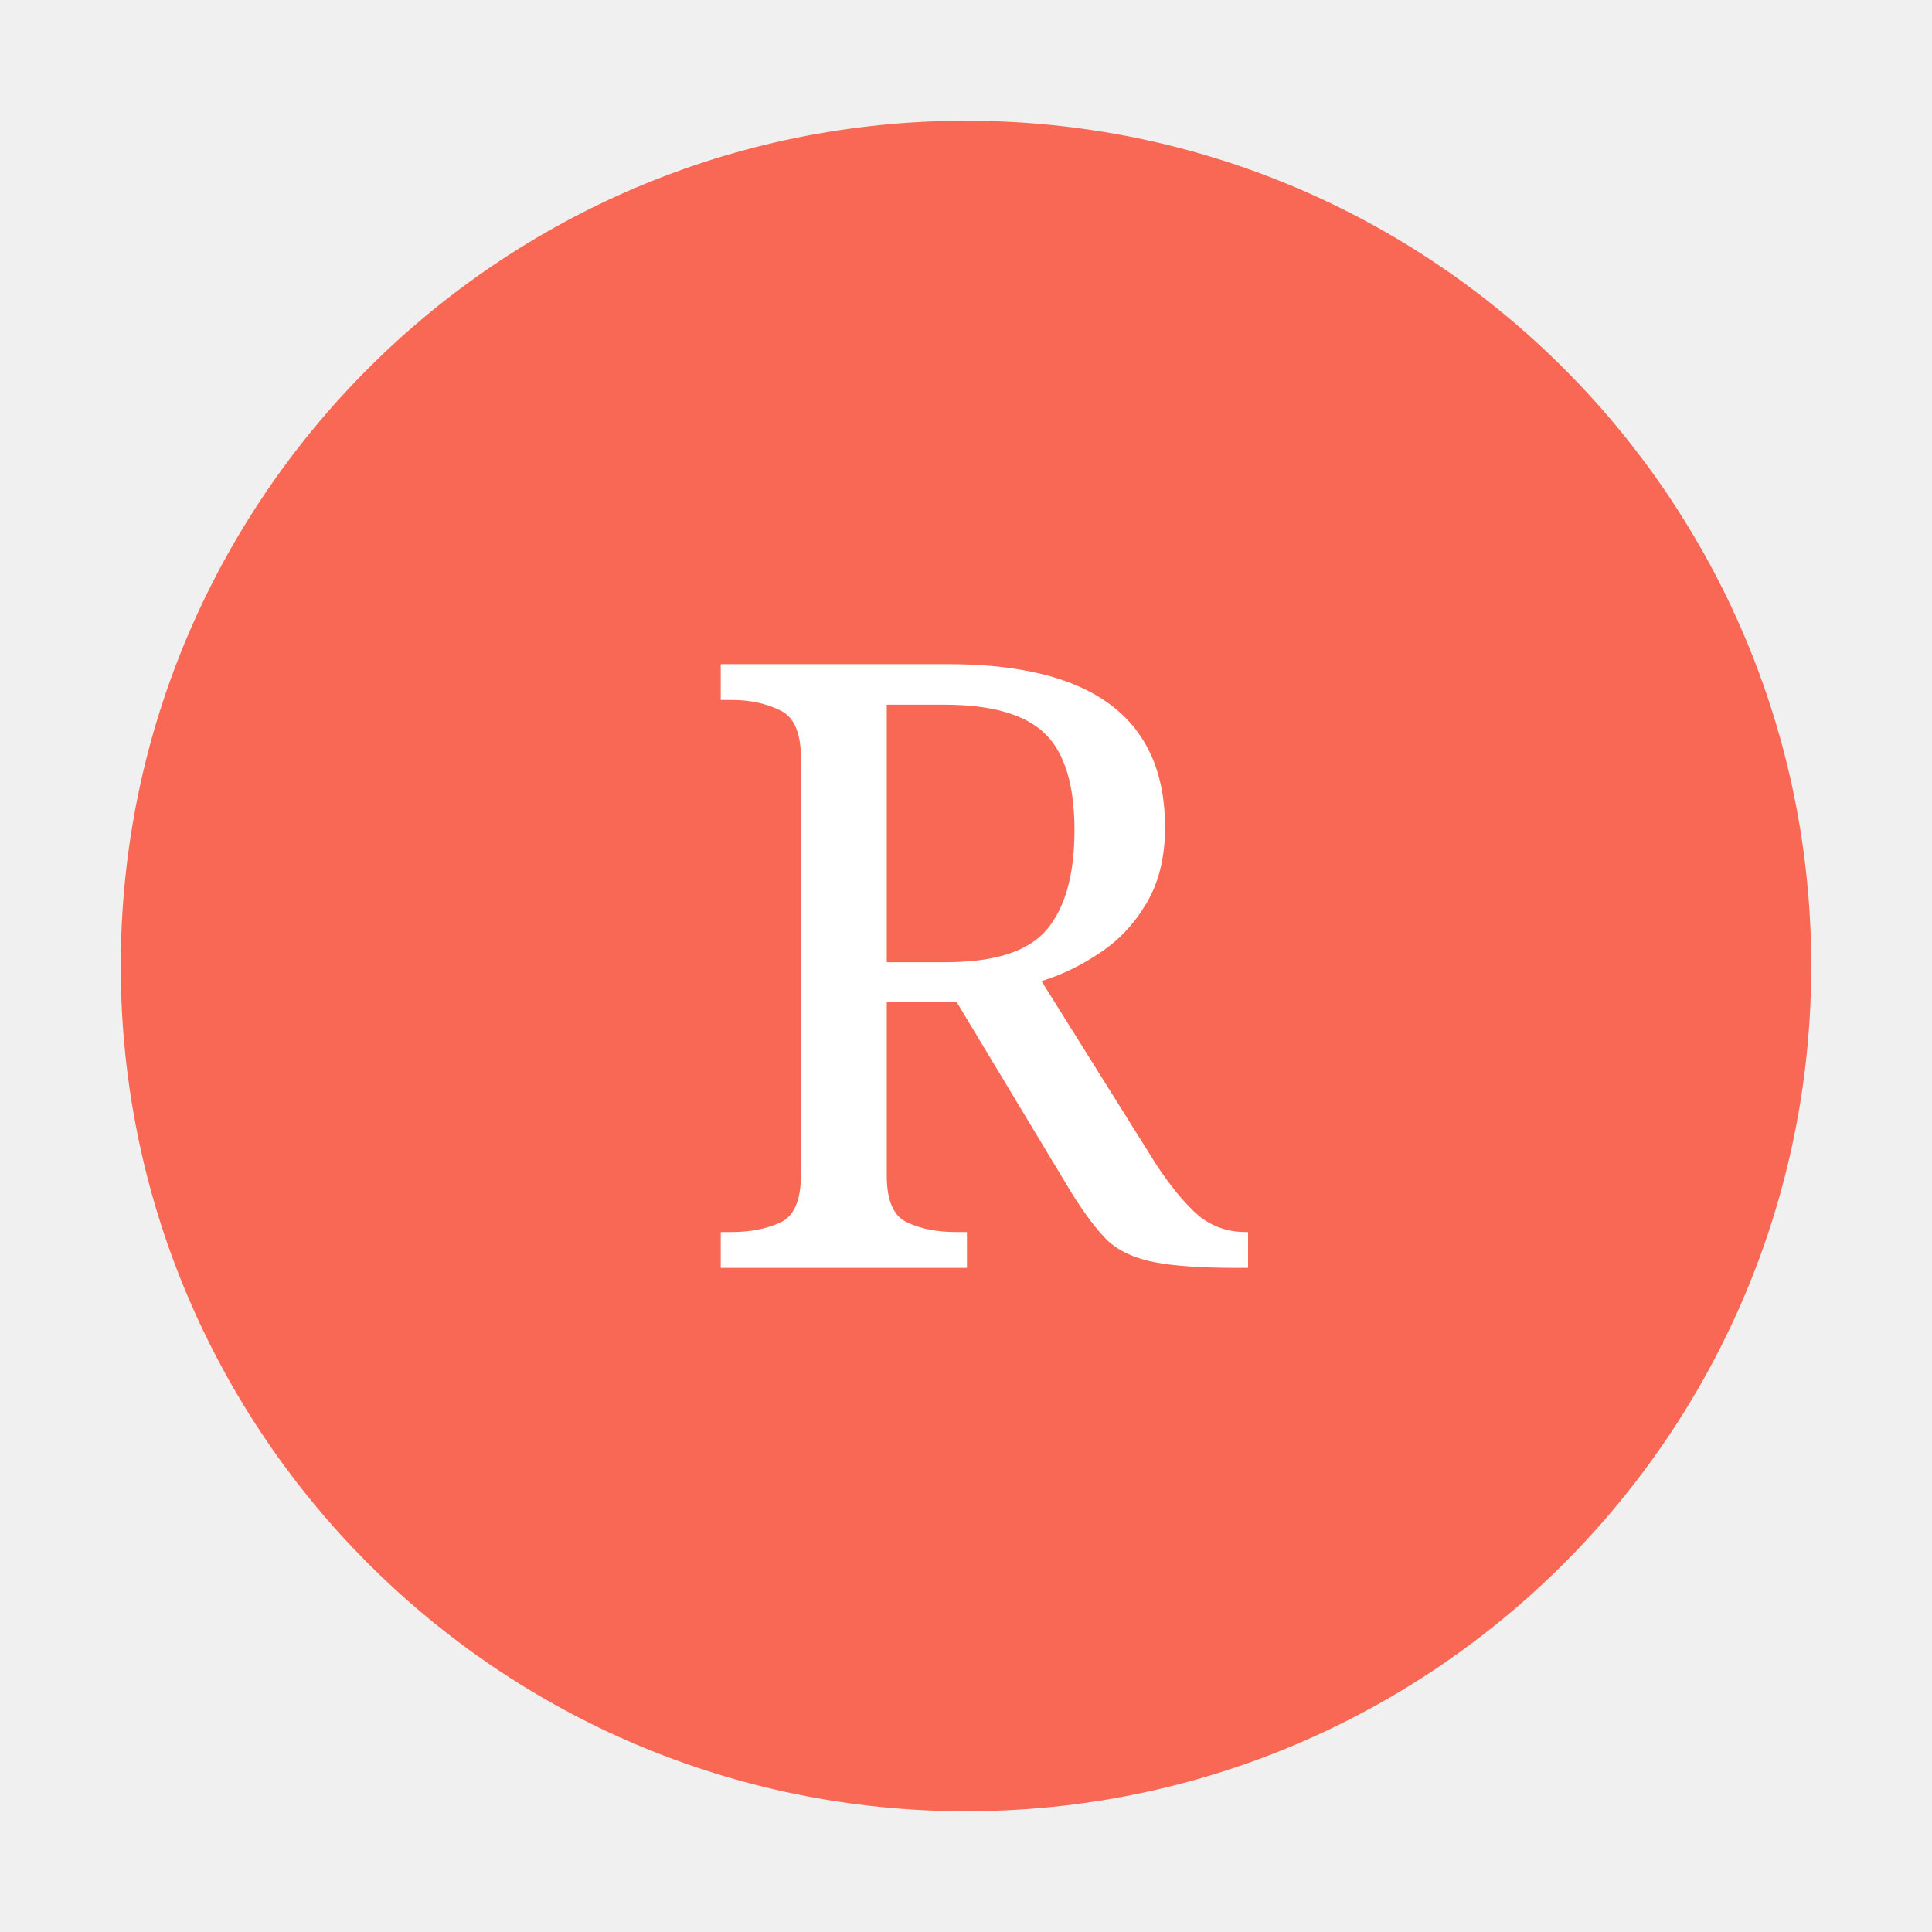
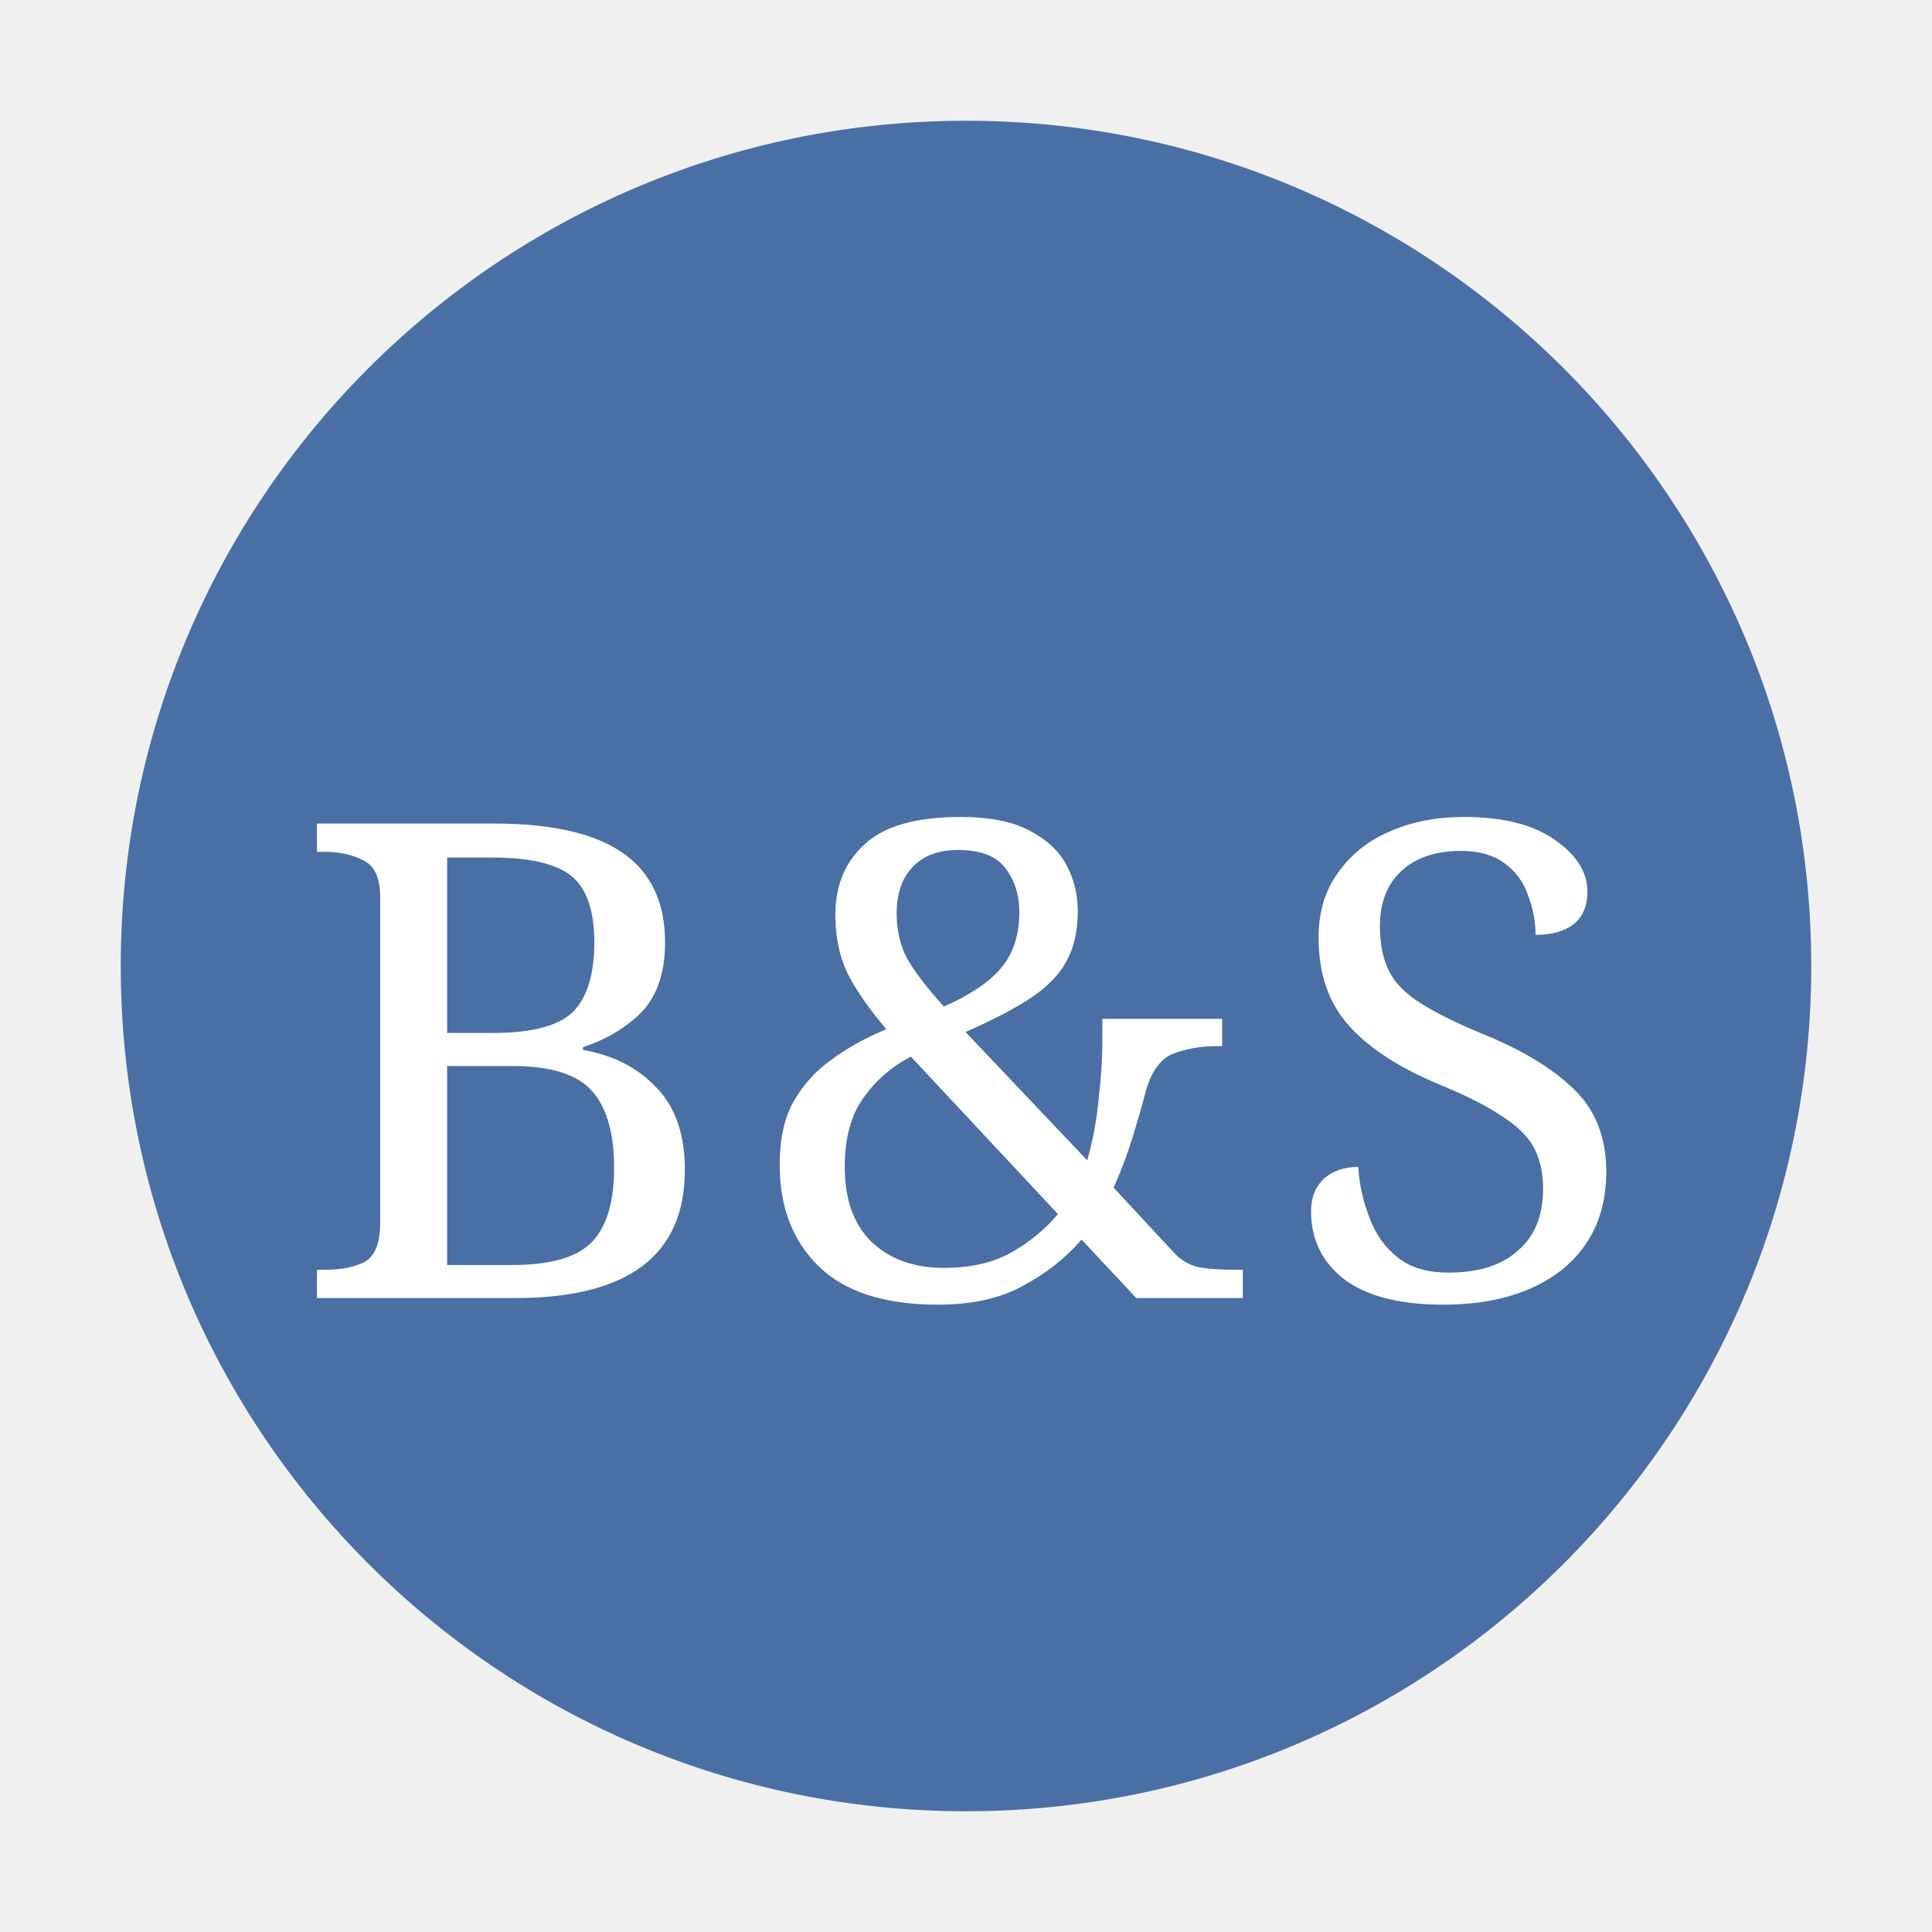
<svg xmlns="http://www.w3.org/2000/svg" viewBox="0 0 32 32">
-   <circle cx="16" cy="16" r="14" fill="#F96854" />
-   <text x="16" y="21" font-size="14" text-anchor="middle" fill="white" font-family="serif">R</text>
+   <circle cx="16" cy="16" r="14" fill="#4A6FA5" />
+   <text x="16" y="21.5" font-size="11" text-anchor="middle" fill="white" font-family="serif" letter-spacing="0.5">B&amp;S</text>
</svg>
